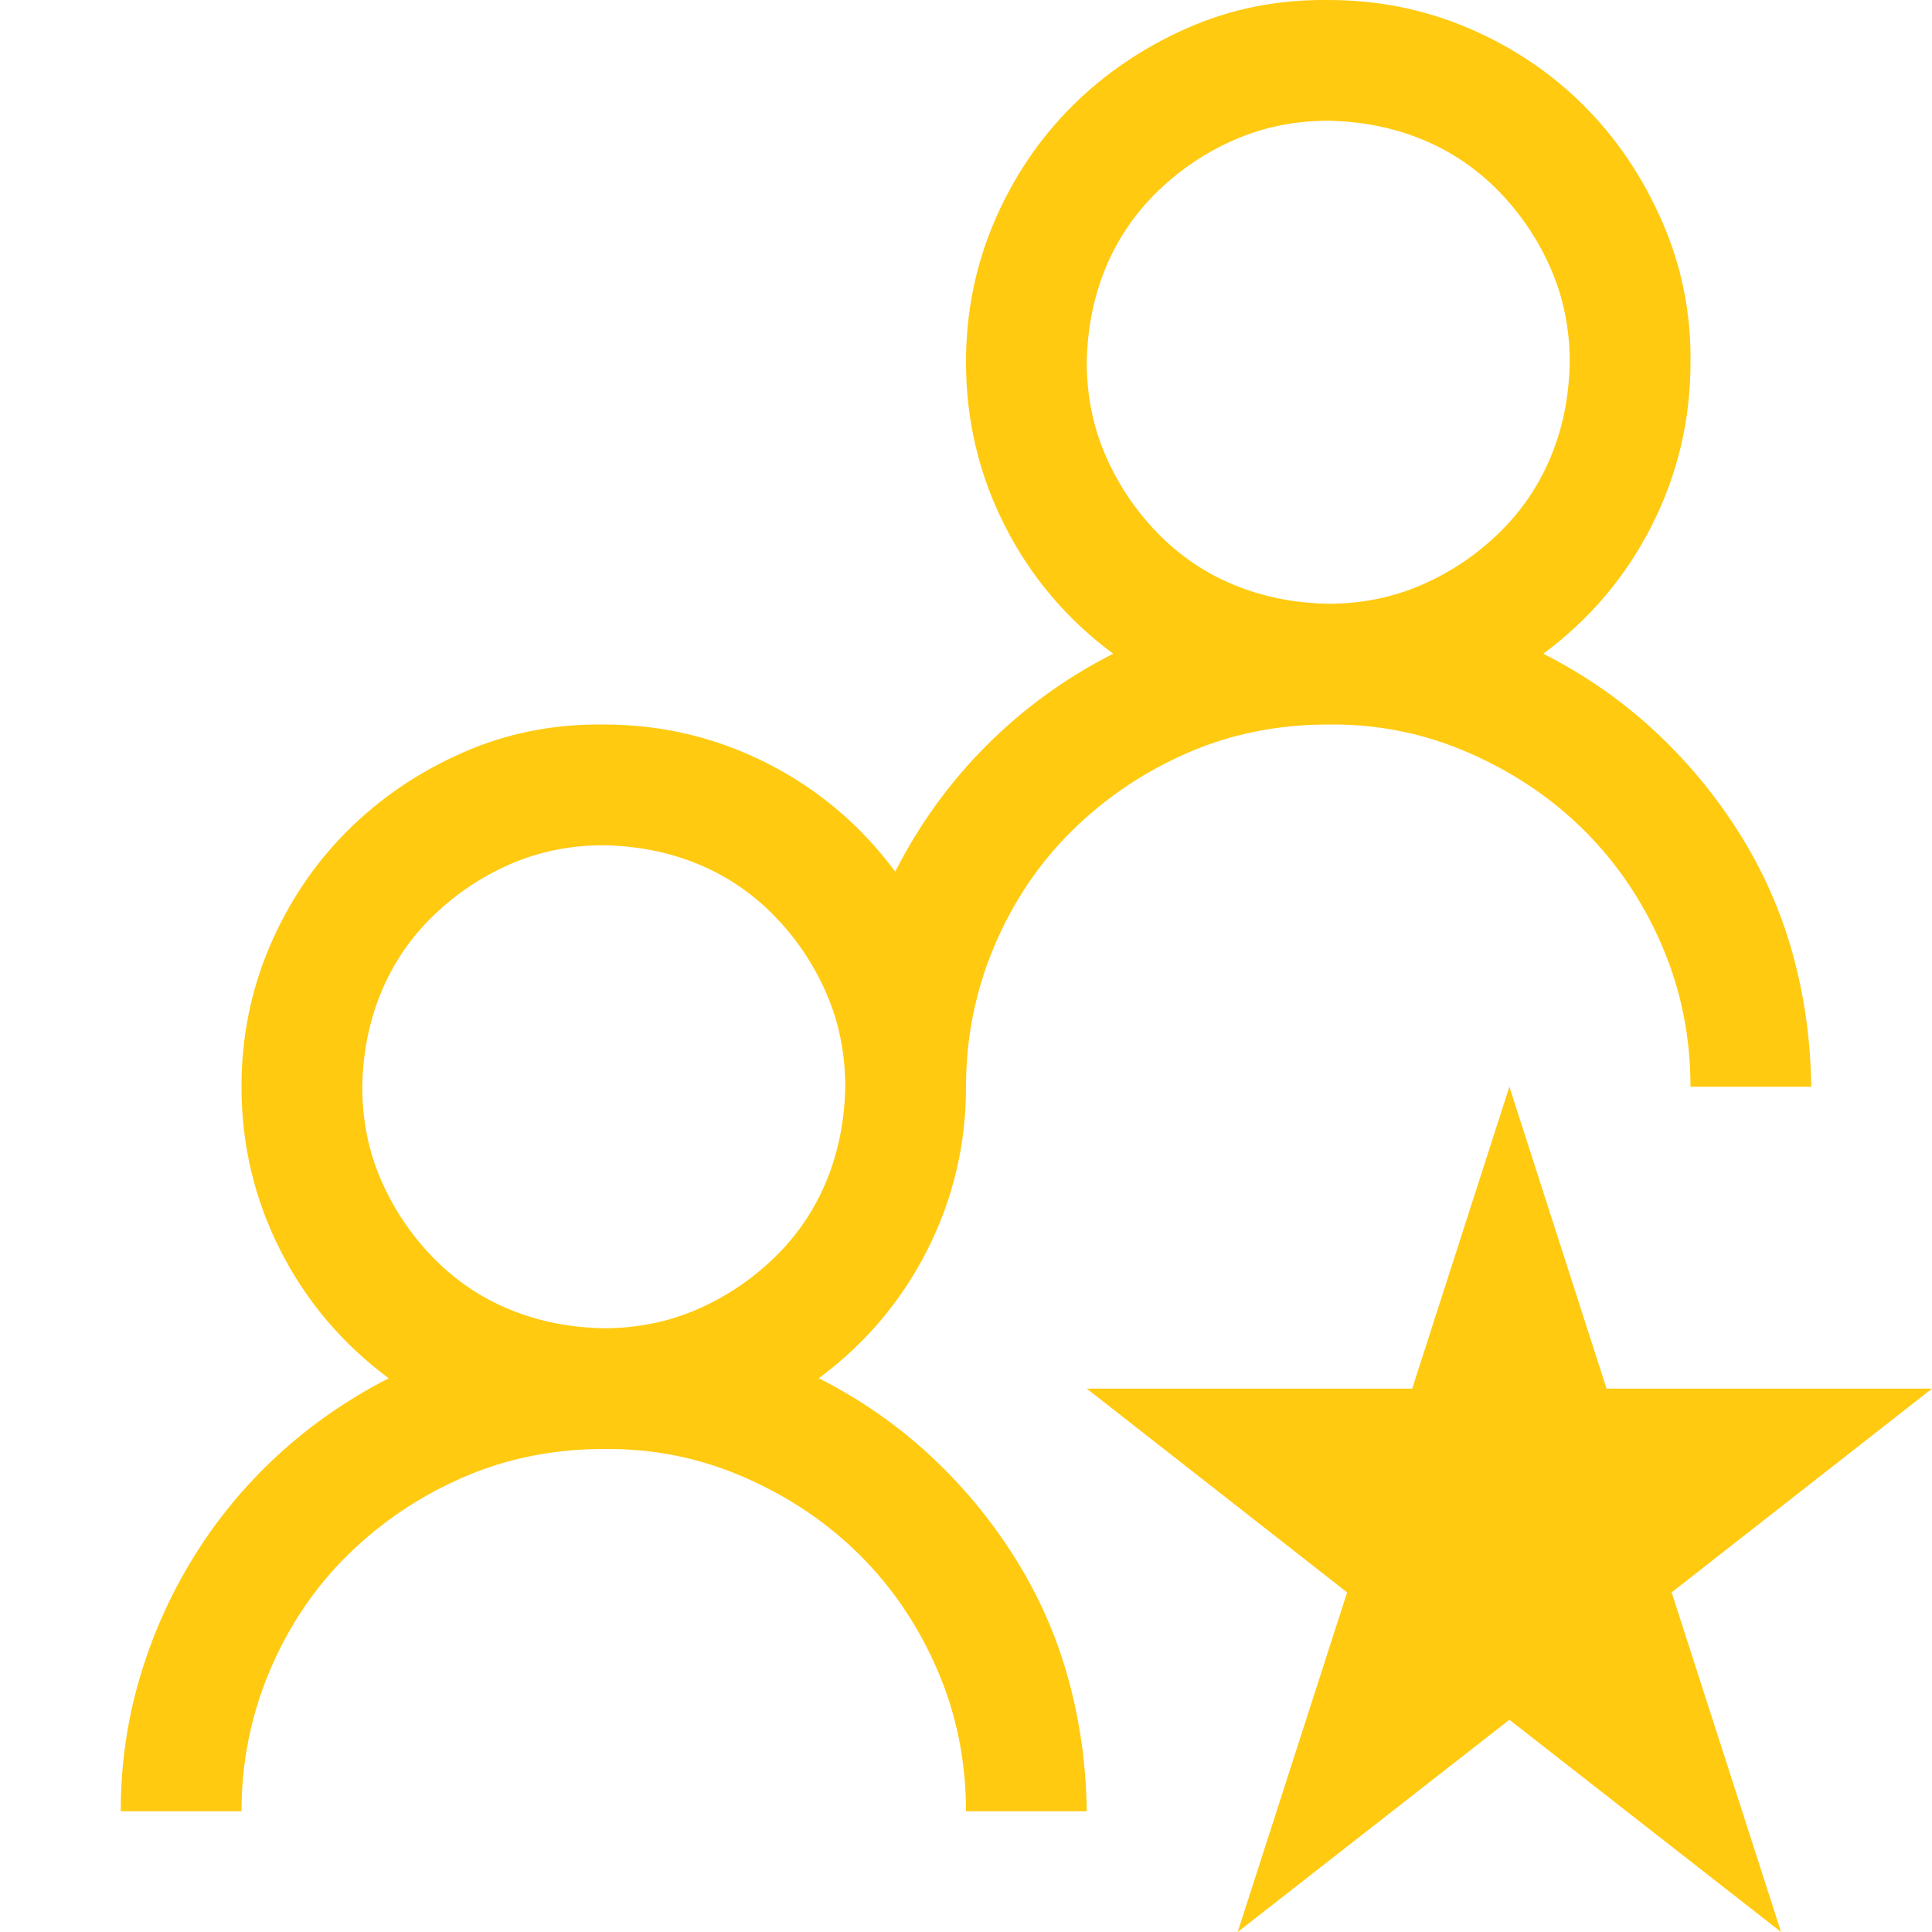
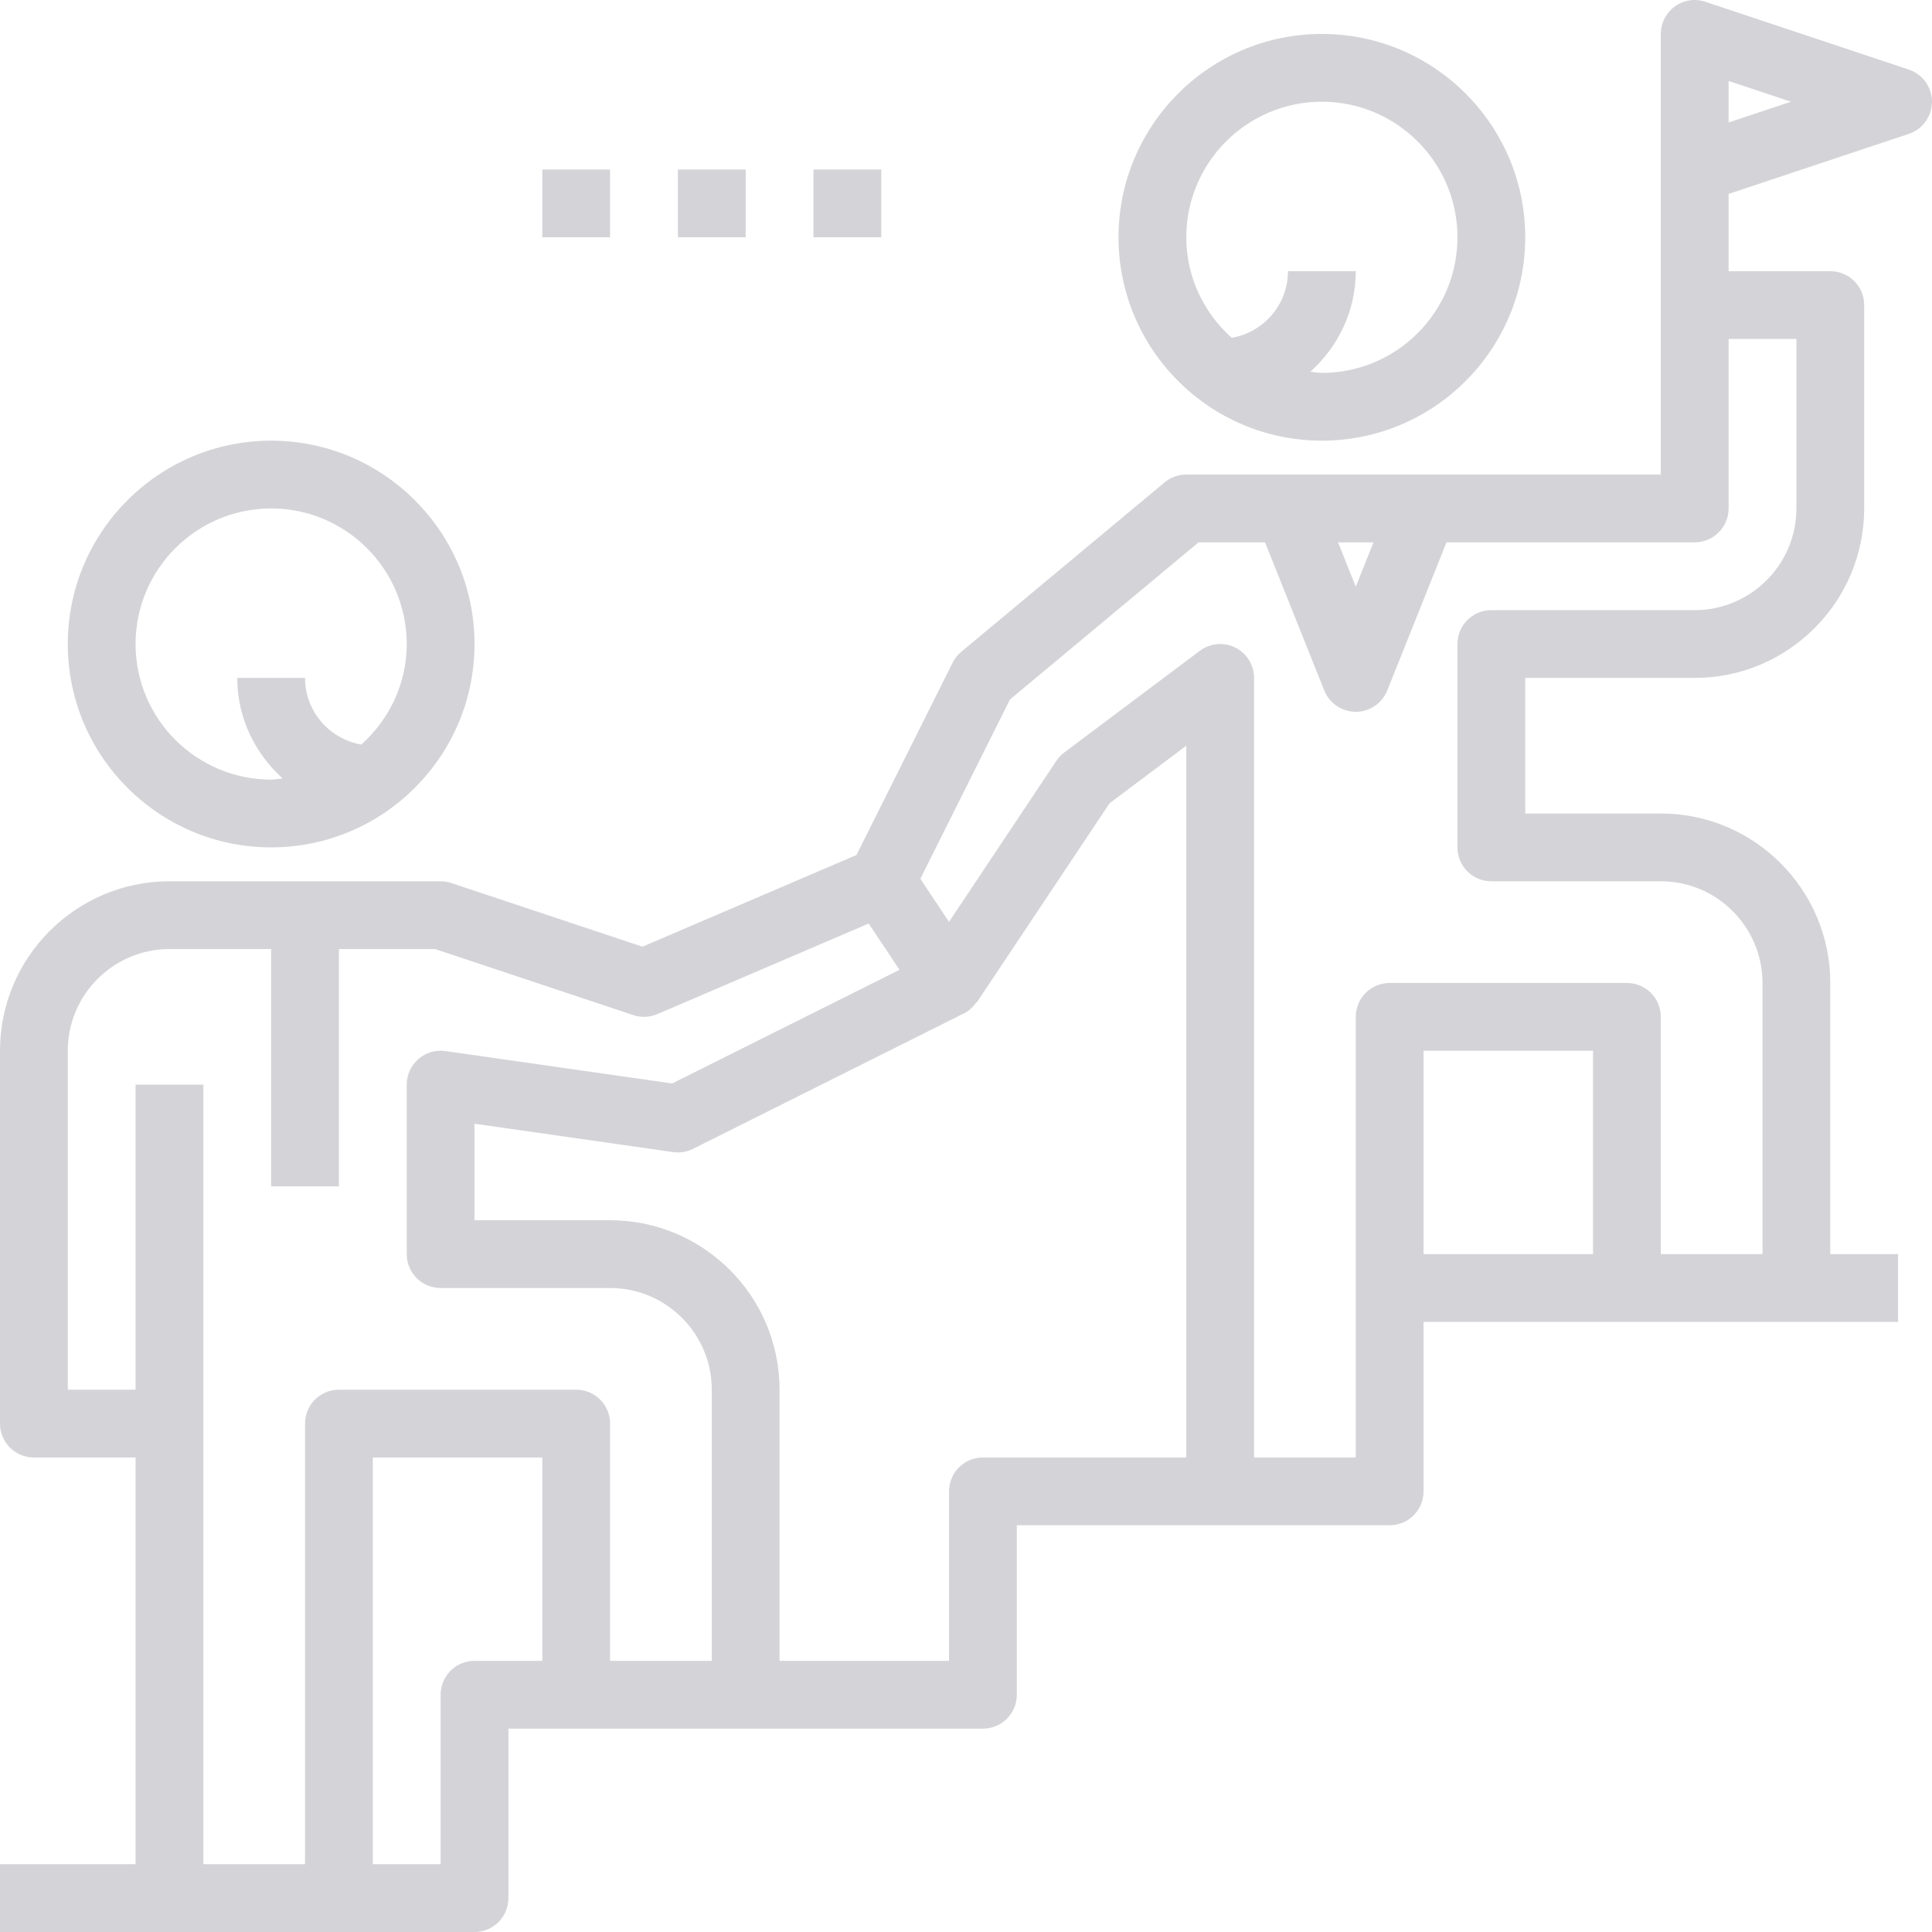
- <svg xmlns="http://www.w3.org/2000/svg" width="2em" height="2em" viewBox="0 0 2048 2048">
-   <path fill="#ffca10" d="M868 1461q65 33 117 81t90 108t57 128t20 142h-128q0-79-30-149t-82-122t-123-83t-149-30q-80 0-149 30t-122 82t-83 123t-30 149H128q0-73 20-141t57-128t89-108t118-82q-74-55-115-136t-41-173q0-79 30-149t82-122t122-83t150-30q92 0 173 41t136 115q38-75 97-134t134-97q-74-55-115-136t-41-173q0-79 30-149t82-122t122-83t150-30q79 0 149 30t122 82t83 123t30 149q0 92-41 173t-115 136q65 33 117 81t90 108t57 128t20 142h-128q0-79-30-149t-82-122t-123-83t-149-30q-80 0-149 30t-122 82t-83 123t-30 149q0 92-41 173t-115 136m284-1077q0 53 20 99t55 82t81 55t100 20q53 0 99-20t82-55t55-81t20-100q0-53-20-99t-55-82t-81-55t-100-20q-53 0-99 20t-82 55t-55 81t-20 100m-768 768q0 53 20 99t55 82t81 55t100 20q53 0 99-20t82-55t55-81t20-100q0-53-20-99t-55-82t-81-55t-100-20q-53 0-99 20t-82 55t-55 81t-20 100m1504 896l-288-225l-288 225l116-360l-276-216h345l103-320l103 320h345l-276 216z" />
+ <svg xmlns="http://www.w3.org/2000/svg" fill="#D4D4D8" version="1.1" id="Capa_1" viewBox="0 0 57.001 57.001" xml:space="preserve" width="800px" height="800px">
+   <g id="SVGRepo_bgCarrier" stroke-width="0" />
+   <g id="SVGRepo_tracerCarrier" stroke-linecap="round" stroke-linejoin="round" />
+   <g id="SVGRepo_iconCarrier">
+     <g>
+       <g> </g>
+       <g>
+         <path d="M39,13.001c3.309,0,6-2.691,6-6s-2.691-6-6-6s-6,2.691-6,6S35.691,13.001,39,13.001z M39,3.001c2.206,0,4,1.794,4,4 s-1.794,4-4,4c-0.117,0-0.226-0.025-0.34-0.034C39.476,10.234,40,9.182,40,8.001h-2c0,0.986-0.719,1.803-1.66,1.966 C35.524,9.234,35,8.182,35,7.001C35,4.795,36.794,3.001,39,3.001z" />
+         <path d="M8,25.001c3.309,0,6-2.691,6-6s-2.691-6-6-6s-6,2.691-6,6S4.691,25.001,8,25.001z M8,15.001c2.206,0,4,1.794,4,4 c0,1.181-0.524,2.233-1.34,2.966C9.719,21.804,9,20.987,9,20.001H7c0,1.181,0.524,2.233,1.34,2.966 C8.226,22.976,8.117,23.001,8,23.001c-2.206,0-4-1.794-4-4S5.794,15.001,8,15.001z" />
+         <path d="M56.316,2.053l-6-2c-0.306-0.104-0.639-0.052-0.901,0.136C49.154,0.378,49,0.68,49,1.001v8v5H35 c-0.234,0-0.461,0.082-0.641,0.231l-6,5c-0.105,0.089-0.192,0.198-0.254,0.321l-2.836,5.673l-6.314,2.705l-5.639-1.879 c-0.102-0.033-0.209-0.051-0.316-0.051H5c-2.757,0-5,2.243-5,5v11c0,0.553,0.447,1,1,1h3v12H0v2h5h5h4c0.553,0,1-0.447,1-1v-5h2h5 h7c0.553,0,1-0.447,1-1v-5h6h5c0.553,0,1-0.447,1-1v-5h6h5h3v-2h-2v-8c0-2.757-2.243-5-5-5h-4v-4h5c2.757,0,5-2.243,5-5v-6 c0-0.553-0.447-1-1-1h-3V5.722l5.316-1.772C56.725,3.813,57,3.432,57,3.001S56.725,2.189,56.316,2.053z M40.523,16.001L40,17.309 l-0.523-1.308H40.523z M14,49.001c-0.553,0-1,0.447-1,1v5h-2v-12h5v6H14z M18,49.001v-7c0-0.553-0.447-1-1-1h-7 c-0.553,0-1,0.447-1,1v13H6v-23H4v9H2v-10c0-1.654,1.346-3,3-3h3v7h2v-7h2.838l5.846,1.948c0.232,0.079,0.486,0.066,0.71-0.029 l6.235-2.672l0.607,0.91l0.303,0.455l-6.708,3.353l-6.69-0.956c-0.287-0.042-0.578,0.045-0.797,0.234 C12.126,31.436,12,31.711,12,32.001v5c0,0.553,0.447,1,1,1h5c1.654,0,3,1.346,3,3v8H18z M29,43.001c-0.553,0-1,0.447-1,1v5h-5v-8 c0-2.757-2.243-5-5-5h-4v-2.847l5.858,0.837c0.202,0.029,0.406-0.005,0.589-0.096l8-4c0.146-0.073,0.261-0.184,0.354-0.313 c0.008-0.011,0.023-0.015,0.031-0.026l3.905-5.857L35,22.001v21H29z M47,37.001h-5v-6h5V37.001z M53,15.001c0,1.654-1.346,3-3,3 h-6c-0.553,0-1,0.447-1,1v6c0,0.553,0.447,1,1,1h5c1.654,0,3,1.346,3,3v8h-3v-7c0-0.553-0.447-1-1-1h-7c-0.553,0-1,0.447-1,1v8v5 h-3v-23c0-0.379-0.214-0.725-0.553-0.895c-0.338-0.168-0.745-0.133-1.047,0.095l-4,3c-0.091,0.067-0.17,0.15-0.232,0.245 L28,27.198l-0.846-1.27l2.646-5.293l5.562-4.634h1.961l1.748,4.371c0.153,0.38,0.52,0.629,0.929,0.629s0.776-0.249,0.929-0.629 l1.748-4.371H50c0.553,0,1-0.447,1-1v-5h2V15.001z M51,3.613V2.389l1.838,0.612L51,3.613z" />
+         <rect x="24" y="5.001" width="2" height="2" />
+         <rect x="20" y="5.001" width="2" height="2" />
+         <rect x="16" y="5.001" width="2" height="2" />
+       </g>
+     </g>
+   </g>
</svg>
